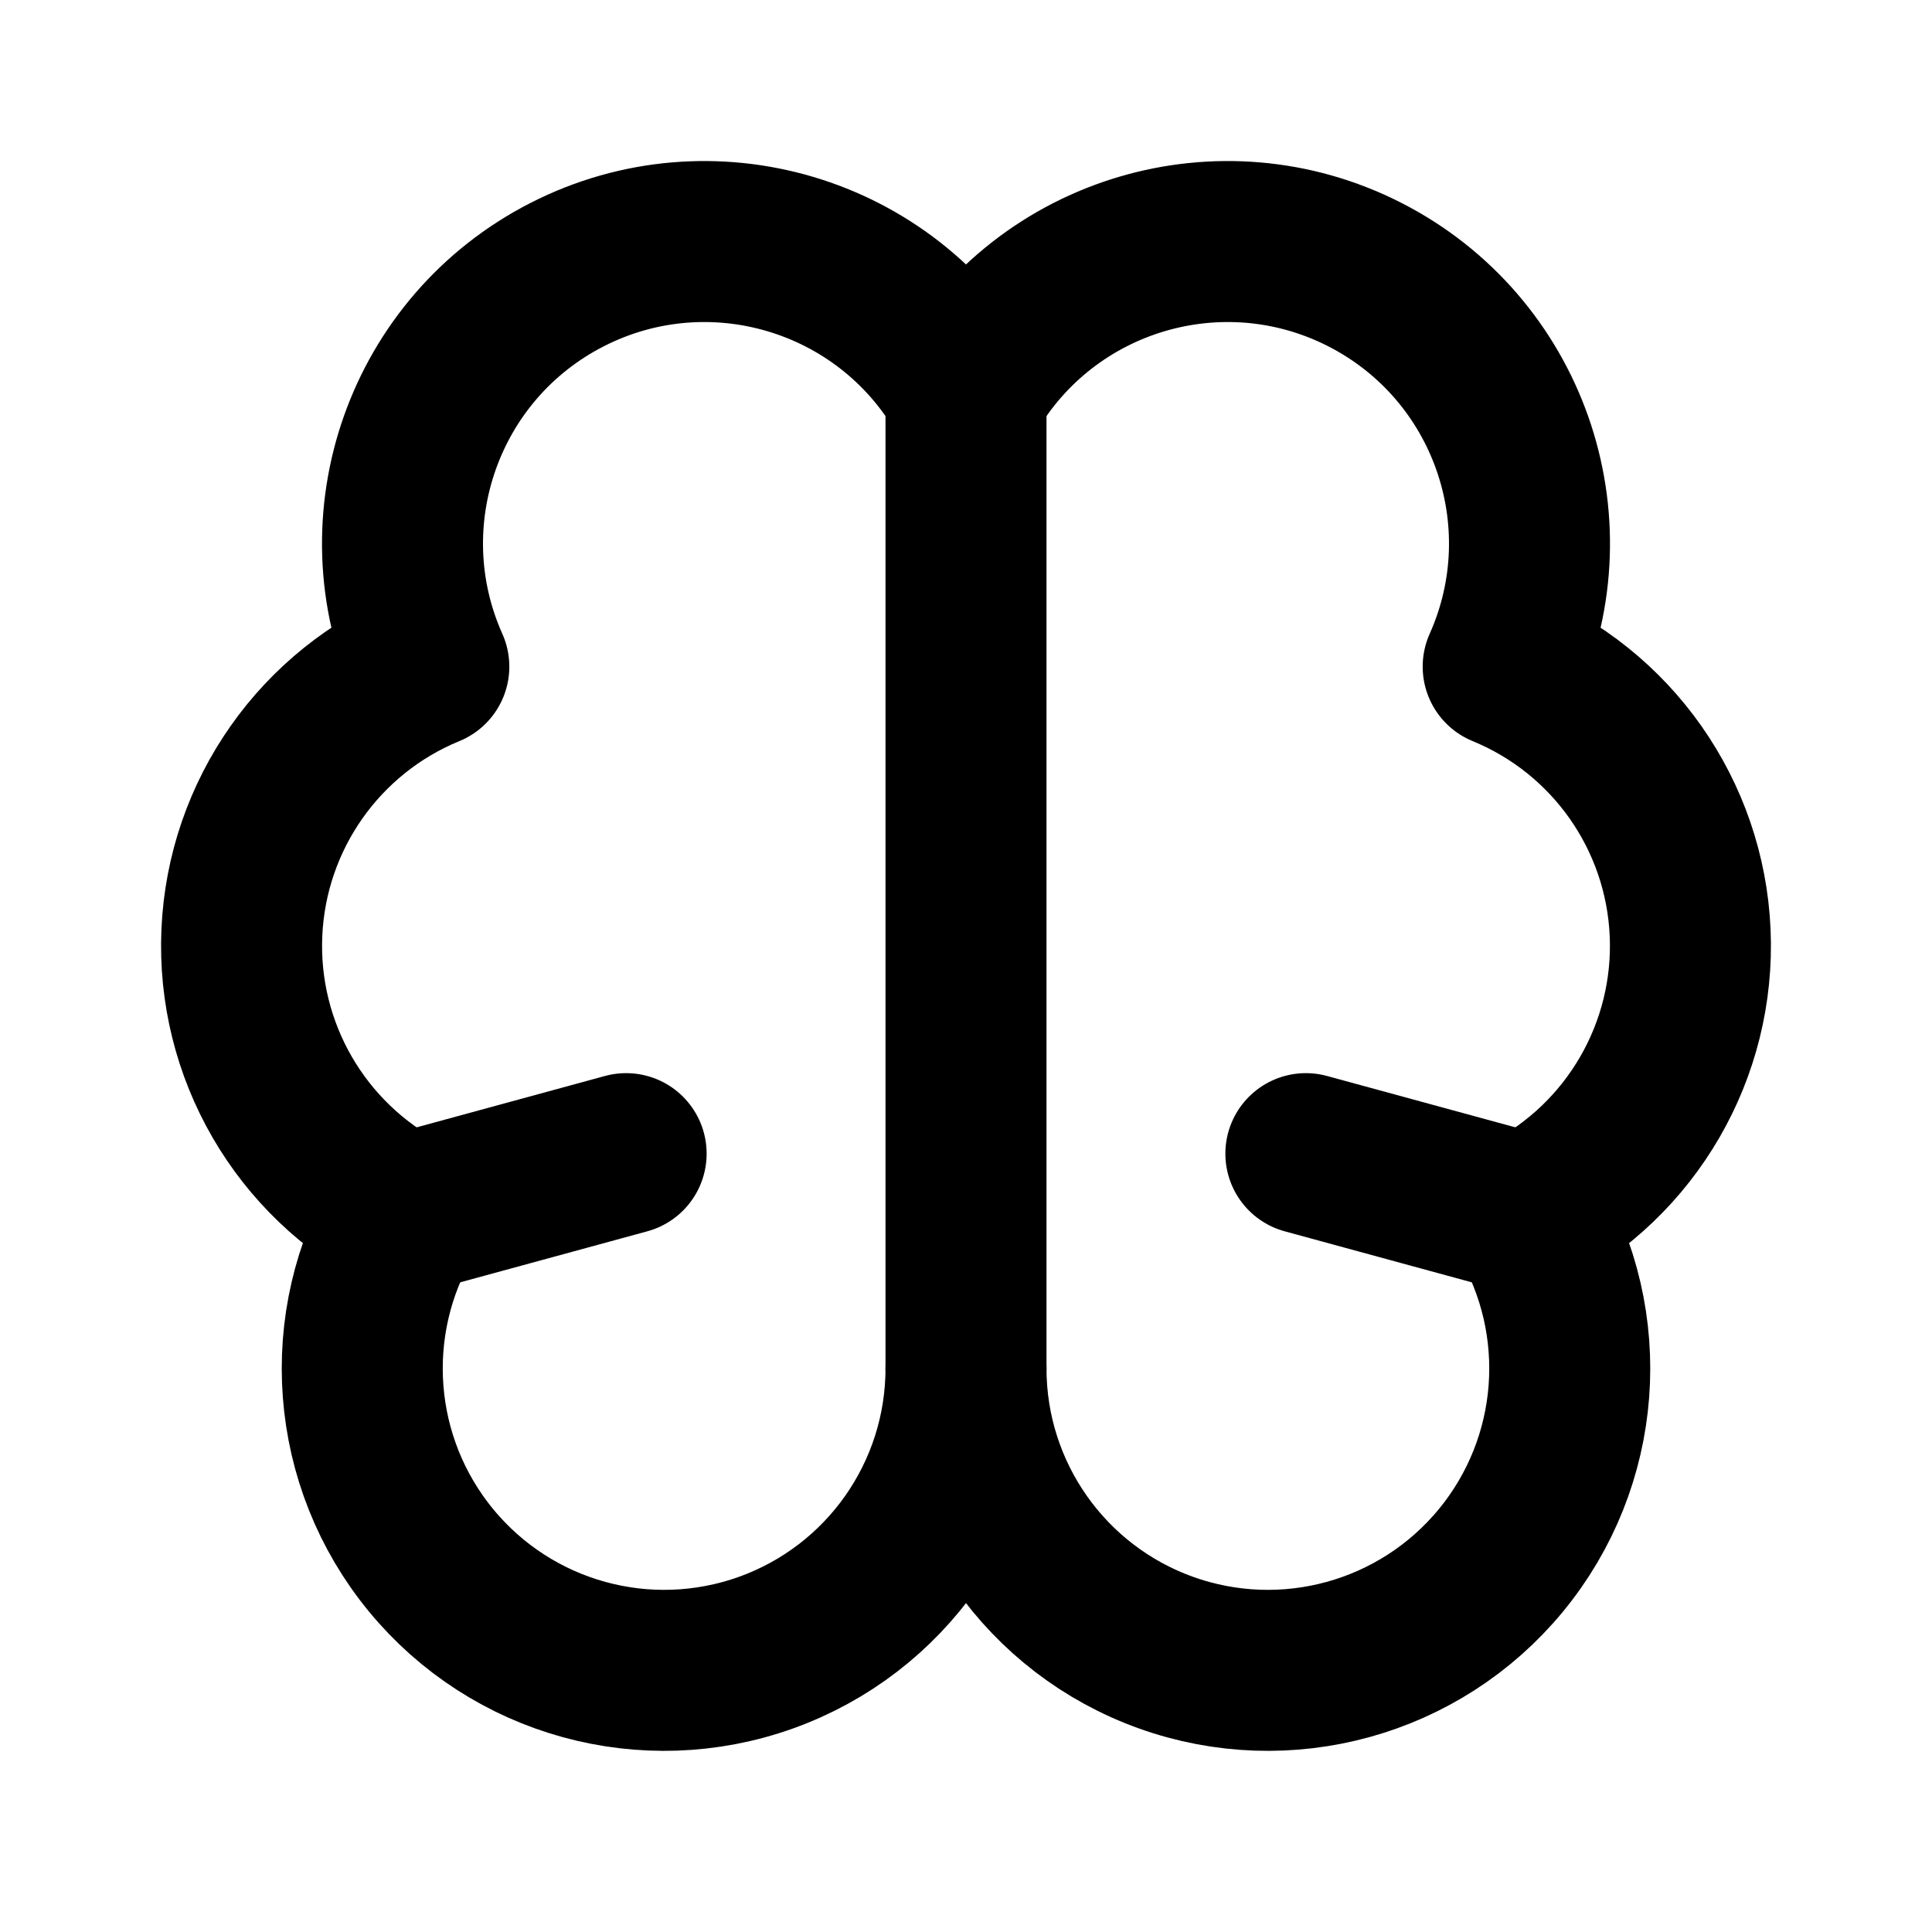
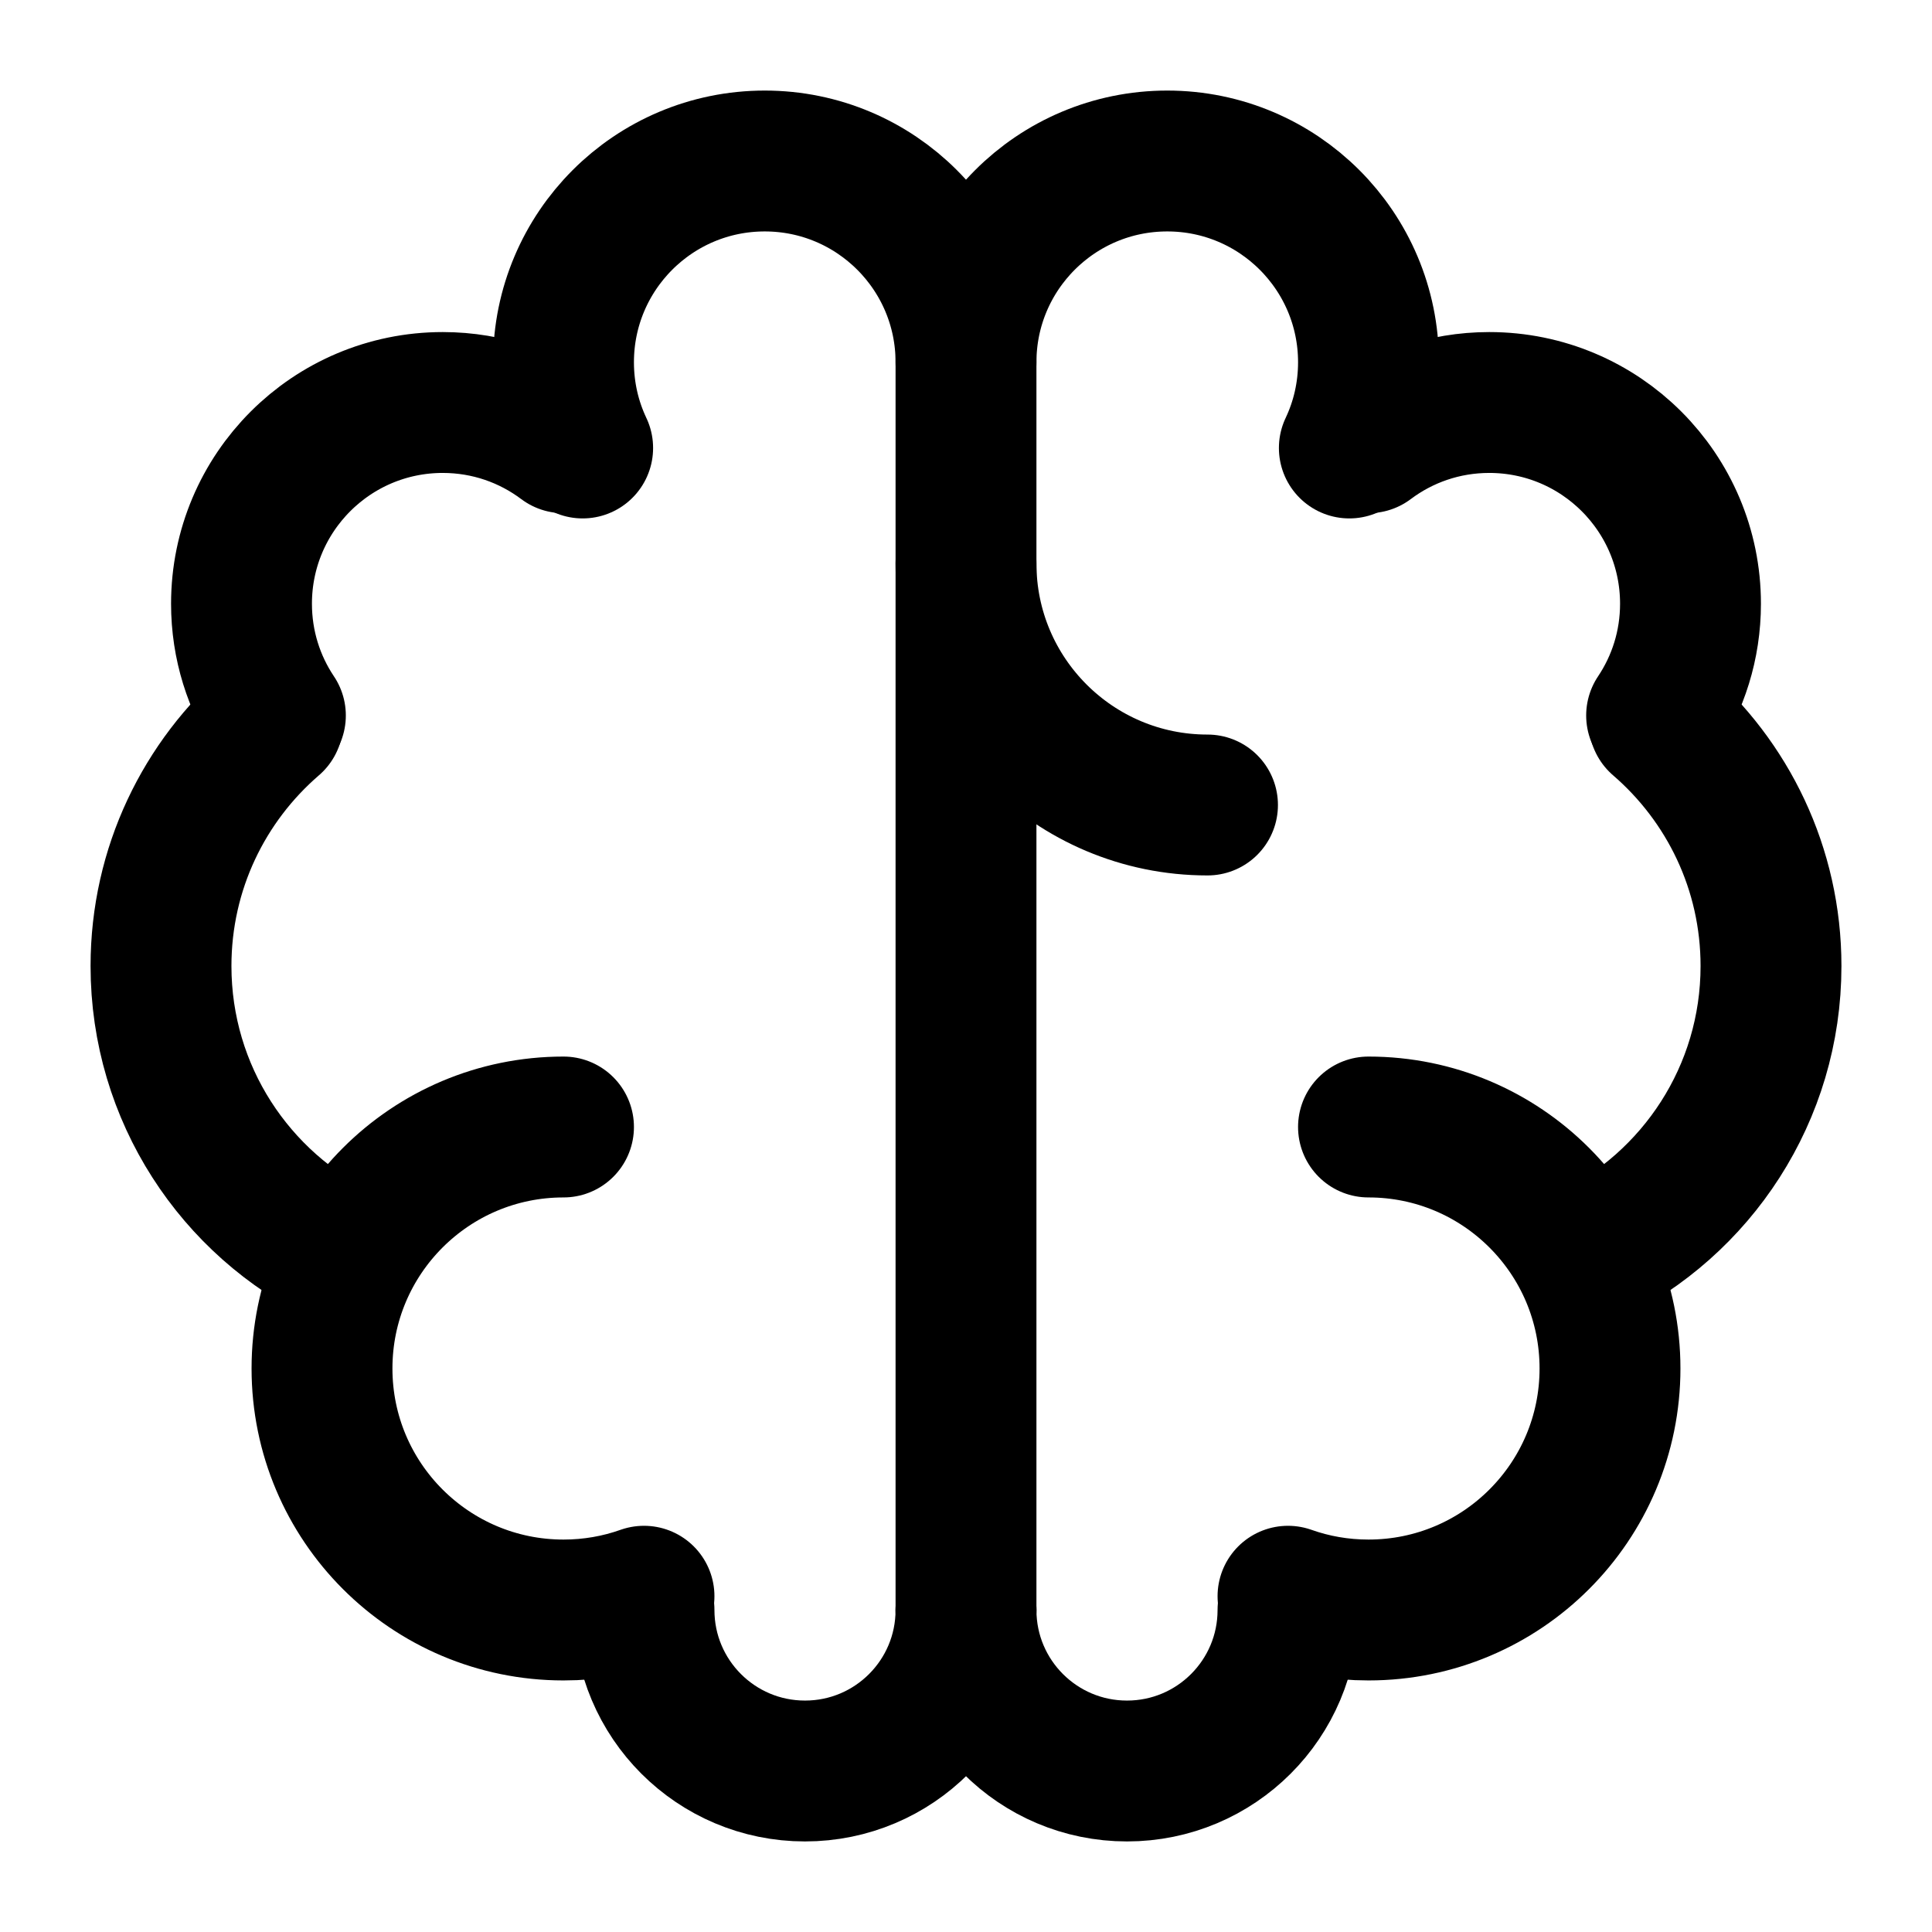
- <svg xmlns="http://www.w3.org/2000/svg" viewBox="0 0 24 24" width="24" height="24" fill="none">
-   <path d="M12 17A3.75 3.75 0 1 1 5.028 15.081A3.75 3.75 0 0 1 5.327 8.281A3.75 3.75 0 0 1 12 4.879A3.75 3.75 0 0 1 18.673 8.281A3.75 3.75 0 0 1 18.972 15.081A3.75 3.75 0 1 1 12 17Z" fill="none" stroke="currentColor" stroke-width="2" stroke-linecap="round" stroke-linejoin="round" />
-   <path d="M12 4.879L12 17M5.028 15.081L7.778 14.331M18.972 15.081L16.222 14.331" fill="none" stroke="currentColor" stroke-width="2" stroke-linecap="round" stroke-linejoin="round" />
+ <svg xmlns="http://www.w3.org/2000/svg" width="24" height="24" viewBox="0 0 24 24" stroke-width="1.75" fill="none">
+   <path d="M7 14C5.343 14 4 15.343 4 17C4 18.657 5.343 20 7 20C7.351 20 7.687 19.94 8 19.829" stroke="currentColor" stroke-linecap="round" stroke-linejoin="round" />
+   <path d="M4.264 15.605C2.924 14.958 2 13.587 2 12C2 10.788 2.539 9.703 3.39 8.969" stroke="currentColor" stroke-linecap="round" stroke-linejoin="round" />
+   <path d="M3.421 8.888C3.155 8.491 3 8.014 3 7.5C3 6.119 4.119 5 5.5 5C6.063 5 6.582 5.186 7 5.5" stroke="currentColor" stroke-linecap="round" stroke-linejoin="round" />
+   <path d="M7.238 5.565C7.085 5.242 7 4.881 7 4.5C7 3.119 8.119 2 9.5 2C10.881 2 12 3.119 12 4.5V20" stroke="currentColor" stroke-linecap="round" stroke-linejoin="round" />
+   <path d="M8 20C8 21.105 8.895 22 10 22C11.105 22 12 21.105 12 20" stroke="currentColor" stroke-linecap="round" stroke-linejoin="round" />
+   <path d="M12 7C12 8.657 13.343 10 15 10" stroke="currentColor" stroke-linecap="round" stroke-linejoin="round" />
+   <path d="M17 14C18.657 14 20 15.343 20 17C20 18.657 18.657 20 17 20C16.649 20 16.313 19.94 16 19.829" stroke="currentColor" stroke-linecap="round" stroke-linejoin="round" />
+   <path d="M19.736 15.605C21.076 14.958 22 13.587 22 12C22 10.788 21.461 9.703 20.61 8.969" stroke="currentColor" stroke-linecap="round" stroke-linejoin="round" />
+   <path d="M20.579 8.888C20.845 8.491 21 8.014 21 7.5C21 6.119 19.881 5 18.5 5C17.937 5 17.418 5.186 17 5.5" stroke="currentColor" stroke-linecap="round" stroke-linejoin="round" />
+   <path d="M12 4.5C12 3.119 13.119 2 14.5 2C15.881 2 17 3.119 17 4.5C17 4.881 16.915 5.242 16.762 5.565" stroke="currentColor" stroke-linecap="round" stroke-linejoin="round" />
+   <path d="M16 20C16 21.105 15.105 22 14 22C12.895 22 12 21.105 12 20" stroke="currentColor" stroke-linecap="round" stroke-linejoin="round" />
</svg>
